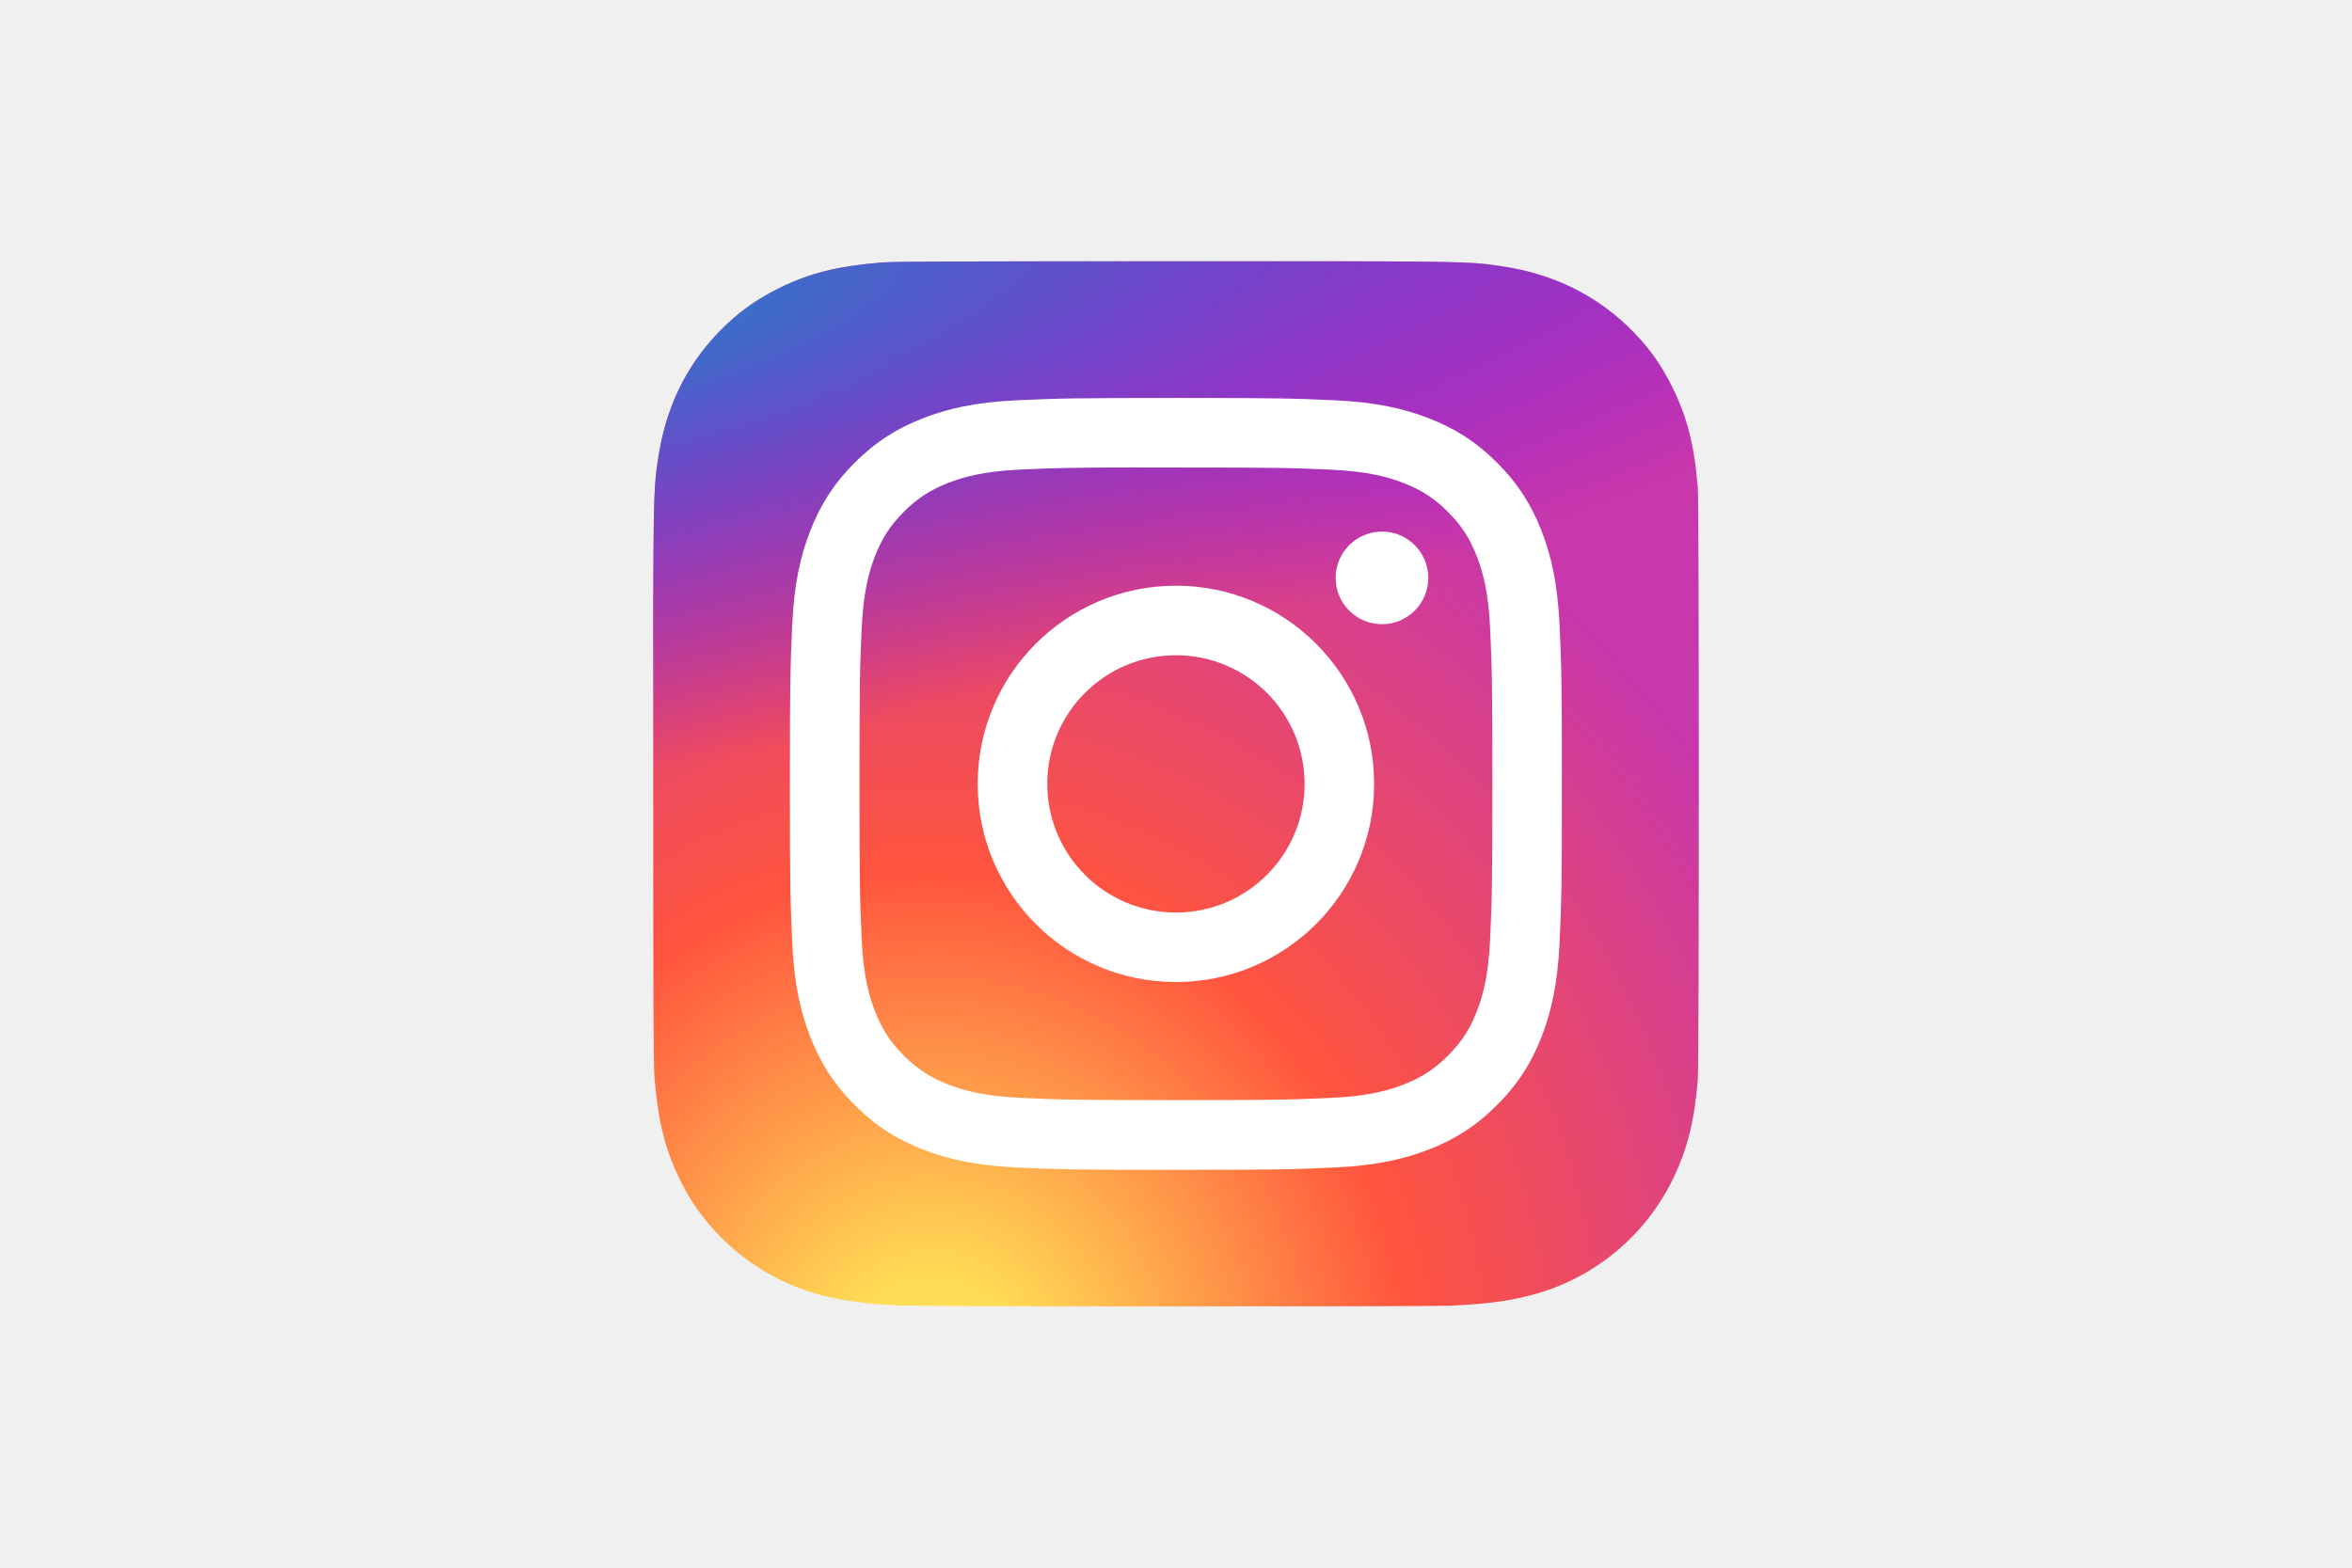
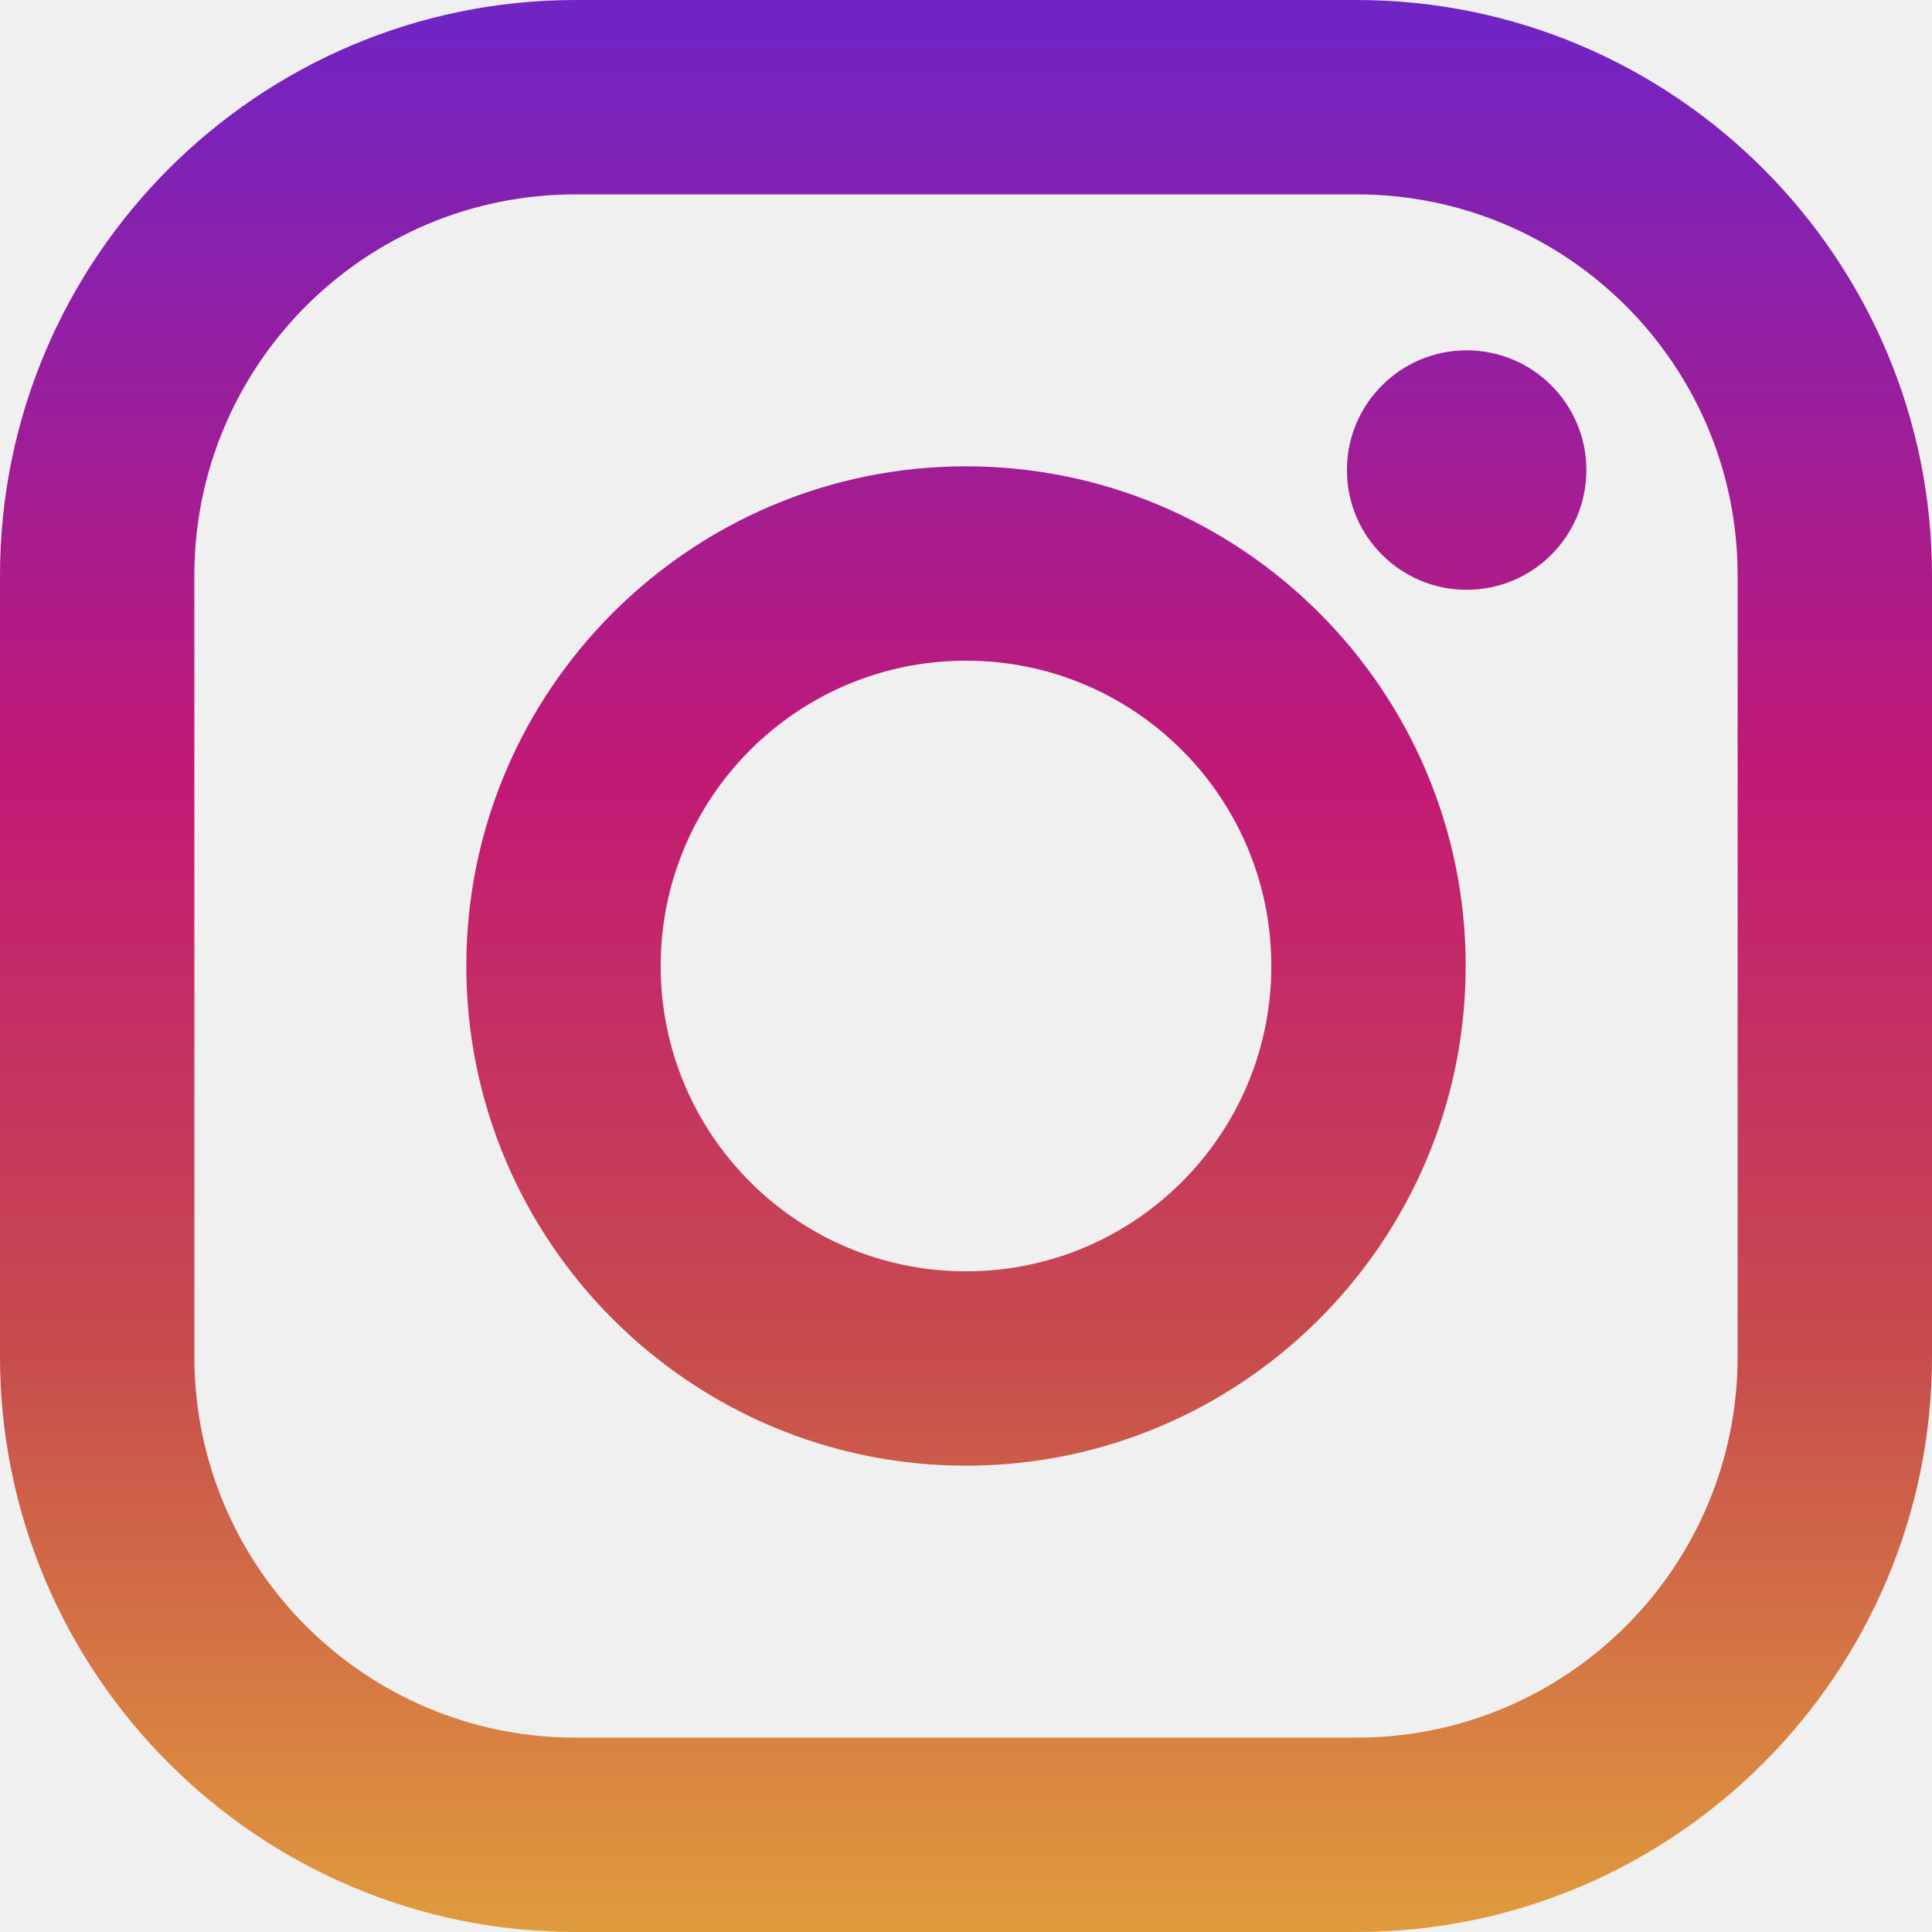
- <svg xmlns="http://www.w3.org/2000/svg" xmlns:xlink="http://www.w3.org/1999/xlink" height="800" width="1200" viewBox="-19.504 -32.497 169.031 194.983">
-   <defs>
-     <radialGradient fy="578.088" fx="158.429" gradientTransform="matrix(0 -1.98198 1.8439 0 -1031.399 454.004)" gradientUnits="userSpaceOnUse" xlink:href="#a" r="65" cy="578.088" cx="158.429" id="c" />
-     <radialGradient fy="473.455" fx="147.694" gradientTransform="matrix(.17394 .86872 -3.5818 .71718 1648.351 -458.493)" gradientUnits="userSpaceOnUse" xlink:href="#b" r="65" cy="473.455" cx="147.694" id="d" />
-     <linearGradient id="b">
-       <stop stop-color="#3771c8" offset="0" />
-       <stop offset=".128" stop-color="#3771c8" />
-       <stop stop-opacity="0" stop-color="#60f" offset="1" />
+ <svg xmlns="http://www.w3.org/2000/svg" version="1.1" id="Layer_1" x="0px" y="0px" viewBox="0 0 551.034 551.034" style="enable-background:new 0 0 551.034 551.034;" xml:space="preserve">
+   <g>
+     <linearGradient id="SVGID_1_" gradientUnits="userSpaceOnUse" x1="275.517" y1="4.57" x2="275.517" y2="549.72" gradientTransform="matrix(1 0 0 -1 0 554)">
+       <stop offset="0" style="stop-color:#E09B3D" />
+       <stop offset="0.3" style="stop-color:#C74C4D" />
+       <stop offset="0.6" style="stop-color:#C21975" />
+       <stop offset="1" style="stop-color:#7024C4" />
    </linearGradient>
-     <linearGradient id="a">
-       <stop stop-color="#fd5" offset="0" />
-       <stop stop-color="#fd5" offset=".1" />
-       <stop stop-color="#ff543e" offset=".5" />
-       <stop stop-color="#c837ab" offset="1" />
+     <path style="fill:url(#SVGID_1_);" d="M386.878,0H164.156C73.64,0,0,73.64,0,164.156v222.722   c0,90.516,73.64,164.156,164.156,164.156h222.722c90.516,0,164.156-73.64,164.156-164.156V164.156   C551.033,73.64,477.393,0,386.878,0z M495.6,386.878c0,60.045-48.677,108.722-108.722,108.722H164.156   c-60.045,0-108.722-48.677-108.722-108.722V164.156c0-60.046,48.677-108.722,108.722-108.722h222.722   c60.045,0,108.722,48.676,108.722,108.722L495.6,386.878L495.6,386.878z" />
+     <linearGradient id="SVGID_2_" gradientUnits="userSpaceOnUse" x1="275.517" y1="4.57" x2="275.517" y2="549.72" gradientTransform="matrix(1 0 0 -1 0 554)">
+       <stop offset="0" style="stop-color:#E09B3D" />
+       <stop offset="0.3" style="stop-color:#C74C4D" />
+       <stop offset="0.6" style="stop-color:#C21975" />
+       <stop offset="1" style="stop-color:#7024C4" />
    </linearGradient>
-   </defs>
-   <path d="M65.033 0C37.891 0 29.953.028 28.41.156c-5.57.463-9.036 1.34-12.812 3.22-2.91 1.445-5.205 3.12-7.47 5.468-4.125 4.282-6.625 9.55-7.53 15.812-.44 3.04-.568 3.66-.594 19.188-.01 5.176 0 11.988 0 21.125 0 27.12.03 35.05.16 36.59.45 5.42 1.3 8.83 3.1 12.56 3.44 7.14 10.01 12.5 17.75 14.5 2.68.69 5.64 1.07 9.44 1.25 1.61.07 18.02.12 34.44.12 16.42 0 32.84-.02 34.41-.1 4.4-.207 6.955-.55 9.78-1.28a27.22 27.22 0 0017.75-14.53c1.765-3.64 2.66-7.18 3.065-12.317.088-1.12.125-18.977.125-36.81 0-17.836-.04-35.66-.128-36.78-.41-5.22-1.305-8.73-3.127-12.44-1.495-3.037-3.155-5.305-5.565-7.624-4.3-4.108-9.56-6.608-15.829-7.512C102.338.157 101.733.027 86.193 0z" fill="url(#c)" />
-   <path d="M65.033 0C37.891 0 29.953.028 28.41.156c-5.57.463-9.036 1.34-12.812 3.22-2.91 1.445-5.205 3.12-7.47 5.468-4.125 4.282-6.625 9.55-7.53 15.812-.44 3.04-.568 3.66-.594 19.188-.01 5.176 0 11.988 0 21.125 0 27.12.03 35.05.16 36.59.45 5.42 1.3 8.83 3.1 12.56 3.44 7.14 10.01 12.5 17.75 14.5 2.68.69 5.64 1.07 9.44 1.25 1.61.07 18.02.12 34.44.12 16.42 0 32.84-.02 34.41-.1 4.4-.207 6.955-.55 9.78-1.28a27.22 27.22 0 0017.75-14.53c1.765-3.64 2.66-7.18 3.065-12.317.088-1.12.125-18.977.125-36.81 0-17.836-.04-35.66-.128-36.78-.41-5.22-1.305-8.73-3.127-12.44-1.495-3.037-3.155-5.305-5.565-7.624-4.3-4.108-9.56-6.608-15.829-7.512C102.338.157 101.733.027 86.193 0z" fill="url(#d)" />
-   <path d="M65.003 17c-13.036 0-14.672.057-19.792.29-5.11.234-8.598 1.043-11.65 2.23-3.157 1.226-5.835 2.866-8.503 5.535-2.67 2.668-4.31 5.346-5.54 8.502-1.19 3.053-2 6.542-2.23 11.65C17.06 50.327 17 51.964 17 65s.058 14.667.29 19.787c.235 5.11 1.044 8.598 2.23 11.65 1.227 3.157 2.867 5.835 5.536 8.503 2.667 2.67 5.345 4.314 8.5 5.54 3.054 1.187 6.543 1.996 11.652 2.23 5.12.233 6.755.29 19.79.29 13.037 0 14.668-.057 19.788-.29 5.11-.234 8.602-1.043 11.656-2.23 3.156-1.226 5.83-2.87 8.497-5.54 2.67-2.668 4.31-5.346 5.54-8.502 1.18-3.053 1.99-6.542 2.23-11.65.23-5.12.29-6.752.29-19.788 0-13.036-.06-14.672-.29-19.792-.24-5.11-1.05-8.598-2.23-11.65-1.23-3.157-2.87-5.835-5.54-8.503-2.67-2.67-5.34-4.31-8.5-5.535-3.06-1.187-6.55-1.996-11.66-2.23-5.12-.233-6.75-.29-19.79-.29zm-4.306 8.65c1.278-.002 2.704 0 4.306 0 12.816 0 14.335.046 19.396.276 4.68.214 7.22.996 8.912 1.653 2.24.87 3.837 1.91 5.516 3.59 1.68 1.68 2.72 3.28 3.592 5.52.657 1.69 1.44 4.23 1.653 8.91.23 5.06.28 6.58.28 19.39s-.05 14.33-.28 19.39c-.214 4.68-.996 7.22-1.653 8.91-.87 2.24-1.912 3.835-3.592 5.514-1.68 1.68-3.275 2.72-5.516 3.59-1.69.66-4.232 1.44-8.912 1.654-5.06.23-6.58.28-19.396.28-12.817 0-14.336-.05-19.396-.28-4.68-.216-7.22-.998-8.913-1.655-2.24-.87-3.84-1.91-5.52-3.59-1.68-1.68-2.72-3.276-3.592-5.517-.657-1.69-1.44-4.23-1.653-8.91-.23-5.06-.276-6.58-.276-19.398s.046-14.33.276-19.39c.214-4.68.996-7.22 1.653-8.912.87-2.24 1.912-3.84 3.592-5.52 1.68-1.68 3.28-2.72 5.52-3.592 1.692-.66 4.233-1.44 8.913-1.655 4.428-.2 6.144-.26 15.09-.27zm29.928 7.97a5.76 5.76 0 105.76 5.758c0-3.18-2.58-5.76-5.76-5.76zm-25.622 6.73c-13.613 0-24.65 11.037-24.65 24.65 0 13.613 11.037 24.645 24.65 24.645C78.616 89.645 89.65 78.613 89.65 65S78.615 40.35 65.002 40.35zm0 8.65c8.836 0 16 7.163 16 16 0 8.836-7.164 16-16 16-8.837 0-16-7.164-16-16 0-8.837 7.163-16 16-16z" fill="#fff" />
+     <path style="fill:url(#SVGID_2_);" d="M275.517,133C196.933,133,133,196.933,133,275.516s63.933,142.517,142.517,142.517   S418.034,354.1,418.034,275.516S354.101,133,275.517,133z M275.517,362.6c-48.095,0-87.083-38.988-87.083-87.083   s38.989-87.083,87.083-87.083c48.095,0,87.083,38.988,87.083,87.083C362.6,323.611,323.611,362.6,275.517,362.6z" />
+     <linearGradient id="SVGID_3_" gradientUnits="userSpaceOnUse" x1="418.31" y1="4.57" x2="418.31" y2="549.72" gradientTransform="matrix(1 0 0 -1 0 554)">
+       <stop offset="0" style="stop-color:#E09B3D" />
+       <stop offset="0.3" style="stop-color:#C74C4D" />
+       <stop offset="0.6" style="stop-color:#C21975" />
+       <stop offset="1" style="stop-color:#7024C4" />
+     </linearGradient>
+     <circle style="fill:url(#SVGID_3_);" cx="418.31" cy="134.07" r="34.15" />
+   </g>
+   <g>
+ </g>
+   <g>
+ </g>
+   <g>
+ </g>
+   <g>
+ </g>
+   <g>
+ </g>
+   <g>
+ </g>
+   <g>
+ </g>
+   <g>
+ </g>
+   <g>
+ </g>
+   <g>
+ </g>
+   <g>
+ </g>
+   <g>
+ </g>
+   <g>
+ </g>
+   <g>
+ </g>
+   <g>
+ </g>
</svg>
